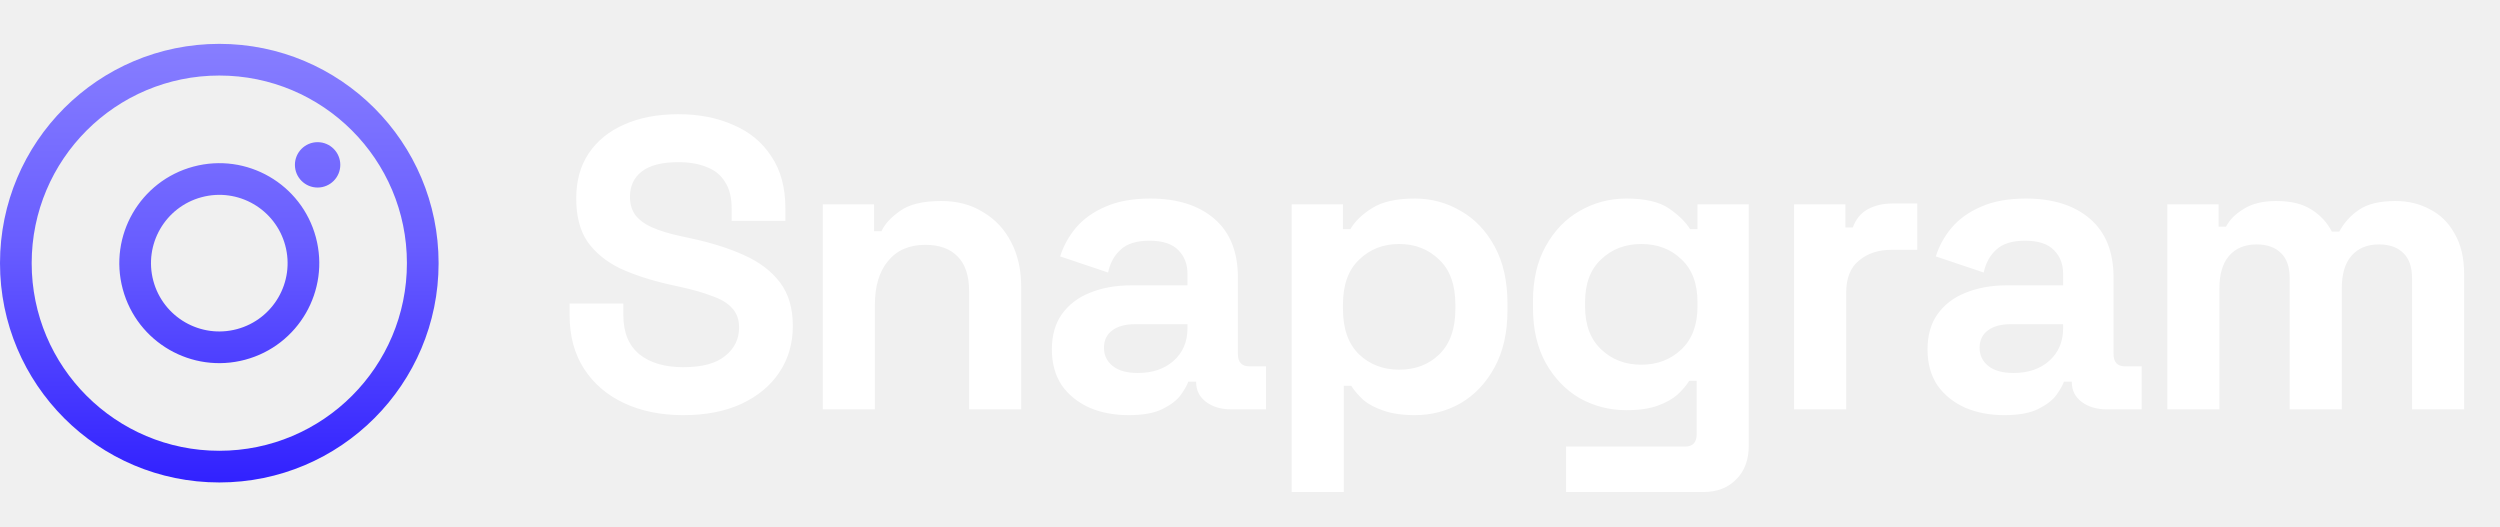
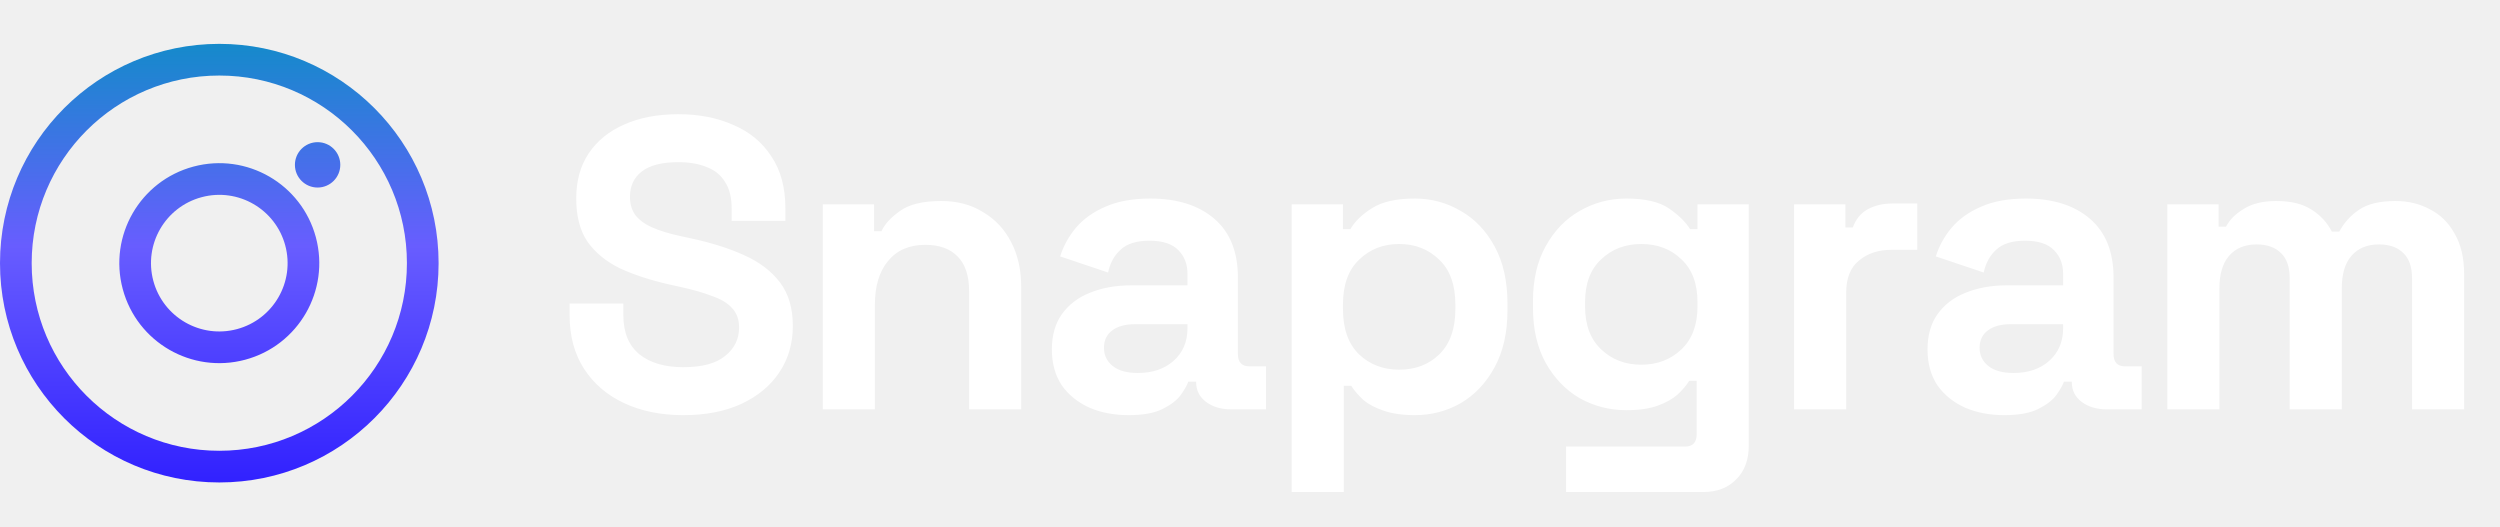
<svg xmlns="http://www.w3.org/2000/svg" width="171" height="36" viewBox="0 0 171 36" fill="none">
  <path fill-rule="evenodd" clip-rule="evenodd" d="M27.833 18C27.833 25.088 22.088 30.833 15 30.833C7.912 30.833 2.167 25.088 2.167 18C2.167 10.912 7.912 5.167 15 5.167C22.088 5.167 27.833 10.912 27.833 18ZM30 18C30 26.284 23.284 33 15 33C6.716 33 0 26.284 0 18C0 9.716 6.716 3 15 3C23.284 3 30 9.716 30 18ZM23.276 11.276C23.276 12.133 22.581 12.828 21.724 12.828C20.867 12.828 20.172 12.133 20.172 11.276C20.172 10.419 20.867 9.724 21.724 9.724C22.581 9.724 23.276 10.419 23.276 11.276ZM10.488 19.209C11.156 21.701 13.717 23.18 16.209 22.512C18.701 21.844 20.18 19.283 19.512 16.791C18.844 14.299 16.283 12.82 13.791 13.488C11.299 14.156 9.82 16.717 10.488 19.209ZM8.395 19.77C9.372 23.418 13.122 25.582 16.77 24.605C20.417 23.627 22.582 19.878 21.605 16.23C20.627 12.582 16.878 10.418 13.23 11.395C9.582 12.373 7.418 16.122 8.395 19.77Z" fill="url(#paint0_linear_120_1360)" />
  <path d="M46.737 28.396C45.21 28.396 43.862 28.122 42.694 27.576C41.525 27.029 40.611 26.247 39.951 25.229C39.291 24.211 38.961 22.986 38.961 21.553V20.762H42.637V21.553C42.637 22.741 43.005 23.636 43.74 24.239C44.475 24.824 45.474 25.116 46.737 25.116C48.019 25.116 48.971 24.861 49.593 24.352C50.234 23.844 50.554 23.193 50.554 22.402C50.554 21.855 50.394 21.412 50.073 21.073C49.772 20.733 49.319 20.46 48.716 20.253C48.132 20.026 47.416 19.819 46.567 19.631L45.917 19.489C44.56 19.188 43.391 18.811 42.411 18.358C41.45 17.887 40.705 17.274 40.177 16.52C39.668 15.766 39.414 14.786 39.414 13.58C39.414 12.373 39.697 11.346 40.262 10.498C40.846 9.631 41.657 8.971 42.694 8.519C43.749 8.047 44.984 7.812 46.398 7.812C47.811 7.812 49.065 8.057 50.158 8.547C51.27 9.018 52.137 9.734 52.76 10.696C53.4 11.638 53.721 12.826 53.721 14.258V15.107H50.045V14.258C50.045 13.504 49.894 12.901 49.593 12.449C49.31 11.978 48.895 11.638 48.349 11.431C47.802 11.205 47.152 11.092 46.398 11.092C45.267 11.092 44.428 11.308 43.881 11.742C43.353 12.157 43.09 12.732 43.09 13.467C43.09 13.957 43.212 14.371 43.457 14.711C43.721 15.05 44.107 15.333 44.616 15.559C45.125 15.785 45.776 15.983 46.567 16.153L47.218 16.294C48.631 16.596 49.857 16.982 50.893 17.453C51.949 17.925 52.769 18.547 53.353 19.32C53.938 20.093 54.23 21.082 54.23 22.288C54.23 23.495 53.919 24.56 53.297 25.483C52.694 26.388 51.826 27.105 50.695 27.632C49.583 28.141 48.264 28.396 46.737 28.396ZM56.278 28V13.976H59.784V15.813H60.293C60.519 15.323 60.944 14.862 61.566 14.428C62.188 13.976 63.13 13.749 64.393 13.749C65.486 13.749 66.438 14.004 67.249 14.513C68.078 15.003 68.719 15.691 69.171 16.577C69.624 17.444 69.85 18.462 69.85 19.631V28H66.287V19.913C66.287 18.858 66.024 18.066 65.496 17.538C64.987 17.011 64.252 16.747 63.29 16.747C62.197 16.747 61.349 17.114 60.746 17.849C60.142 18.566 59.841 19.574 59.841 20.875V28H56.278ZM77.208 28.396C76.209 28.396 75.313 28.226 74.521 27.887C73.73 27.529 73.098 27.02 72.627 26.36C72.175 25.681 71.948 24.861 71.948 23.9C71.948 22.939 72.175 22.138 72.627 21.497C73.098 20.837 73.739 20.347 74.55 20.026C75.379 19.687 76.322 19.517 77.377 19.517H81.223V18.726C81.223 18.066 81.015 17.529 80.601 17.114C80.186 16.681 79.526 16.464 78.621 16.464C77.735 16.464 77.076 16.671 76.642 17.086C76.209 17.482 75.926 18 75.794 18.641L72.514 17.538C72.74 16.822 73.098 16.172 73.588 15.587C74.097 14.984 74.766 14.503 75.596 14.145C76.444 13.768 77.472 13.58 78.678 13.58C80.525 13.58 81.986 14.042 83.061 14.965C84.135 15.889 84.672 17.227 84.672 18.98V24.211C84.672 24.777 84.936 25.059 85.464 25.059H86.595V28H84.22C83.522 28 82.947 27.83 82.495 27.491C82.043 27.152 81.816 26.699 81.816 26.134V26.106H81.279C81.204 26.332 81.034 26.633 80.77 27.01C80.506 27.369 80.092 27.689 79.526 27.972C78.961 28.255 78.188 28.396 77.208 28.396ZM77.83 25.512C78.829 25.512 79.639 25.238 80.261 24.692C80.902 24.126 81.223 23.382 81.223 22.458V22.175H77.632C76.972 22.175 76.454 22.317 76.077 22.599C75.7 22.882 75.511 23.278 75.511 23.787C75.511 24.296 75.709 24.711 76.105 25.031C76.501 25.352 77.076 25.512 77.83 25.512ZM88.351 33.655V13.976H91.858V15.672H92.366C92.687 15.126 93.186 14.645 93.865 14.23C94.544 13.797 95.514 13.58 96.777 13.58C97.908 13.58 98.954 13.863 99.916 14.428C100.877 14.975 101.65 15.785 102.234 16.86C102.819 17.934 103.111 19.235 103.111 20.762V21.214C103.111 22.741 102.819 24.041 102.234 25.116C101.65 26.19 100.877 27.01 99.916 27.576C98.954 28.122 97.908 28.396 96.777 28.396C95.929 28.396 95.213 28.292 94.628 28.085C94.063 27.896 93.601 27.651 93.243 27.35C92.904 27.029 92.63 26.709 92.423 26.388H91.914V33.655H88.351ZM95.703 25.286C96.815 25.286 97.729 24.937 98.445 24.239C99.181 23.523 99.548 22.486 99.548 21.129V20.846C99.548 19.489 99.181 18.462 98.445 17.765C97.71 17.048 96.796 16.69 95.703 16.69C94.61 16.69 93.695 17.048 92.96 17.765C92.225 18.462 91.858 19.489 91.858 20.846V21.129C91.858 22.486 92.225 23.523 92.96 24.239C93.695 24.937 94.61 25.286 95.703 25.286ZM104.855 21.044V20.592C104.855 19.122 105.148 17.868 105.732 16.831C106.316 15.776 107.089 14.975 108.05 14.428C109.031 13.863 110.096 13.58 111.245 13.58C112.527 13.58 113.498 13.806 114.158 14.258C114.818 14.711 115.298 15.182 115.6 15.672H116.109V13.976H119.615V30.488C119.615 31.45 119.332 32.213 118.767 32.779C118.201 33.363 117.447 33.655 116.505 33.655H107.117V30.545H115.26C115.788 30.545 116.052 30.262 116.052 29.697V26.049H115.543C115.355 26.351 115.091 26.662 114.752 26.982C114.412 27.284 113.96 27.538 113.394 27.745C112.829 27.953 112.113 28.056 111.245 28.056C110.096 28.056 109.031 27.783 108.05 27.237C107.089 26.671 106.316 25.87 105.732 24.833C105.148 23.778 104.855 22.515 104.855 21.044ZM112.263 24.946C113.357 24.946 114.271 24.598 115.006 23.9C115.741 23.203 116.109 22.223 116.109 20.96V20.677C116.109 19.395 115.741 18.415 115.006 17.736C114.29 17.039 113.376 16.69 112.263 16.69C111.17 16.69 110.256 17.039 109.521 17.736C108.786 18.415 108.418 19.395 108.418 20.677V20.96C108.418 22.223 108.786 23.203 109.521 23.9C110.256 24.598 111.17 24.946 112.263 24.946ZM122.716 28V13.976H126.223V15.559H126.731C126.939 14.993 127.278 14.579 127.749 14.315C128.239 14.051 128.805 13.919 129.446 13.919H131.142V17.086H129.389C128.485 17.086 127.74 17.331 127.156 17.821C126.571 18.292 126.279 19.027 126.279 20.026V28H122.716ZM137.102 28.396C136.103 28.396 135.207 28.226 134.416 27.887C133.624 27.529 132.992 27.02 132.521 26.36C132.069 25.681 131.843 24.861 131.843 23.9C131.843 22.939 132.069 22.138 132.521 21.497C132.992 20.837 133.633 20.347 134.444 20.026C135.273 19.687 136.216 19.517 137.271 19.517H141.117V18.726C141.117 18.066 140.909 17.529 140.495 17.114C140.08 16.681 139.42 16.464 138.515 16.464C137.63 16.464 136.97 16.671 136.536 17.086C136.103 17.482 135.82 18 135.688 18.641L132.408 17.538C132.634 16.822 132.992 16.172 133.483 15.587C133.992 14.984 134.661 14.503 135.49 14.145C136.338 13.768 137.366 13.58 138.572 13.58C140.419 13.58 141.88 14.042 142.955 14.965C144.029 15.889 144.566 17.227 144.566 18.98V24.211C144.566 24.777 144.83 25.059 145.358 25.059H146.489V28H144.114C143.416 28 142.842 27.83 142.389 27.491C141.937 27.152 141.711 26.699 141.711 26.134V26.106H141.173C141.098 26.332 140.928 26.633 140.664 27.01C140.4 27.369 139.986 27.689 139.42 27.972C138.855 28.255 138.082 28.396 137.102 28.396ZM137.724 25.512C138.723 25.512 139.533 25.238 140.155 24.692C140.796 24.126 141.117 23.382 141.117 22.458V22.175H137.526C136.866 22.175 136.348 22.317 135.971 22.599C135.594 22.882 135.405 23.278 135.405 23.787C135.405 24.296 135.603 24.711 135.999 25.031C136.395 25.352 136.97 25.512 137.724 25.512ZM148.246 28V13.976H151.752V15.502H152.261C152.506 15.031 152.911 14.626 153.476 14.287C154.042 13.928 154.787 13.749 155.71 13.749C156.709 13.749 157.51 13.947 158.114 14.343C158.717 14.72 159.179 15.22 159.499 15.842H160.008C160.328 15.239 160.781 14.739 161.365 14.343C161.949 13.947 162.779 13.749 163.853 13.749C164.72 13.749 165.503 13.938 166.2 14.315C166.916 14.673 167.482 15.229 167.897 15.983C168.33 16.718 168.547 17.651 168.547 18.782V28H164.984V19.037C164.984 18.264 164.786 17.689 164.391 17.312C163.995 16.916 163.439 16.718 162.722 16.718C161.912 16.718 161.28 16.982 160.828 17.51C160.394 18.019 160.178 18.754 160.178 19.715V28H156.615V19.037C156.615 18.264 156.417 17.689 156.021 17.312C155.625 16.916 155.069 16.718 154.353 16.718C153.542 16.718 152.911 16.982 152.459 17.51C152.025 18.019 151.808 18.754 151.808 19.715V28H148.246Z" fill="white" />
  <defs>
    <linearGradient id="paint0_linear_120_1360" x1="15" y1="3" x2="15" y2="33" gradientUnits="userSpaceOnUse">
-       <stop stop-color="#877EFF" />
+       <stop stop-color="#158ACB" />
      <stop offset="0.461" stop-color="#685DFF" />
      <stop offset="1" stop-color="#3121FF" />
    </linearGradient>
  </defs>
</svg>
